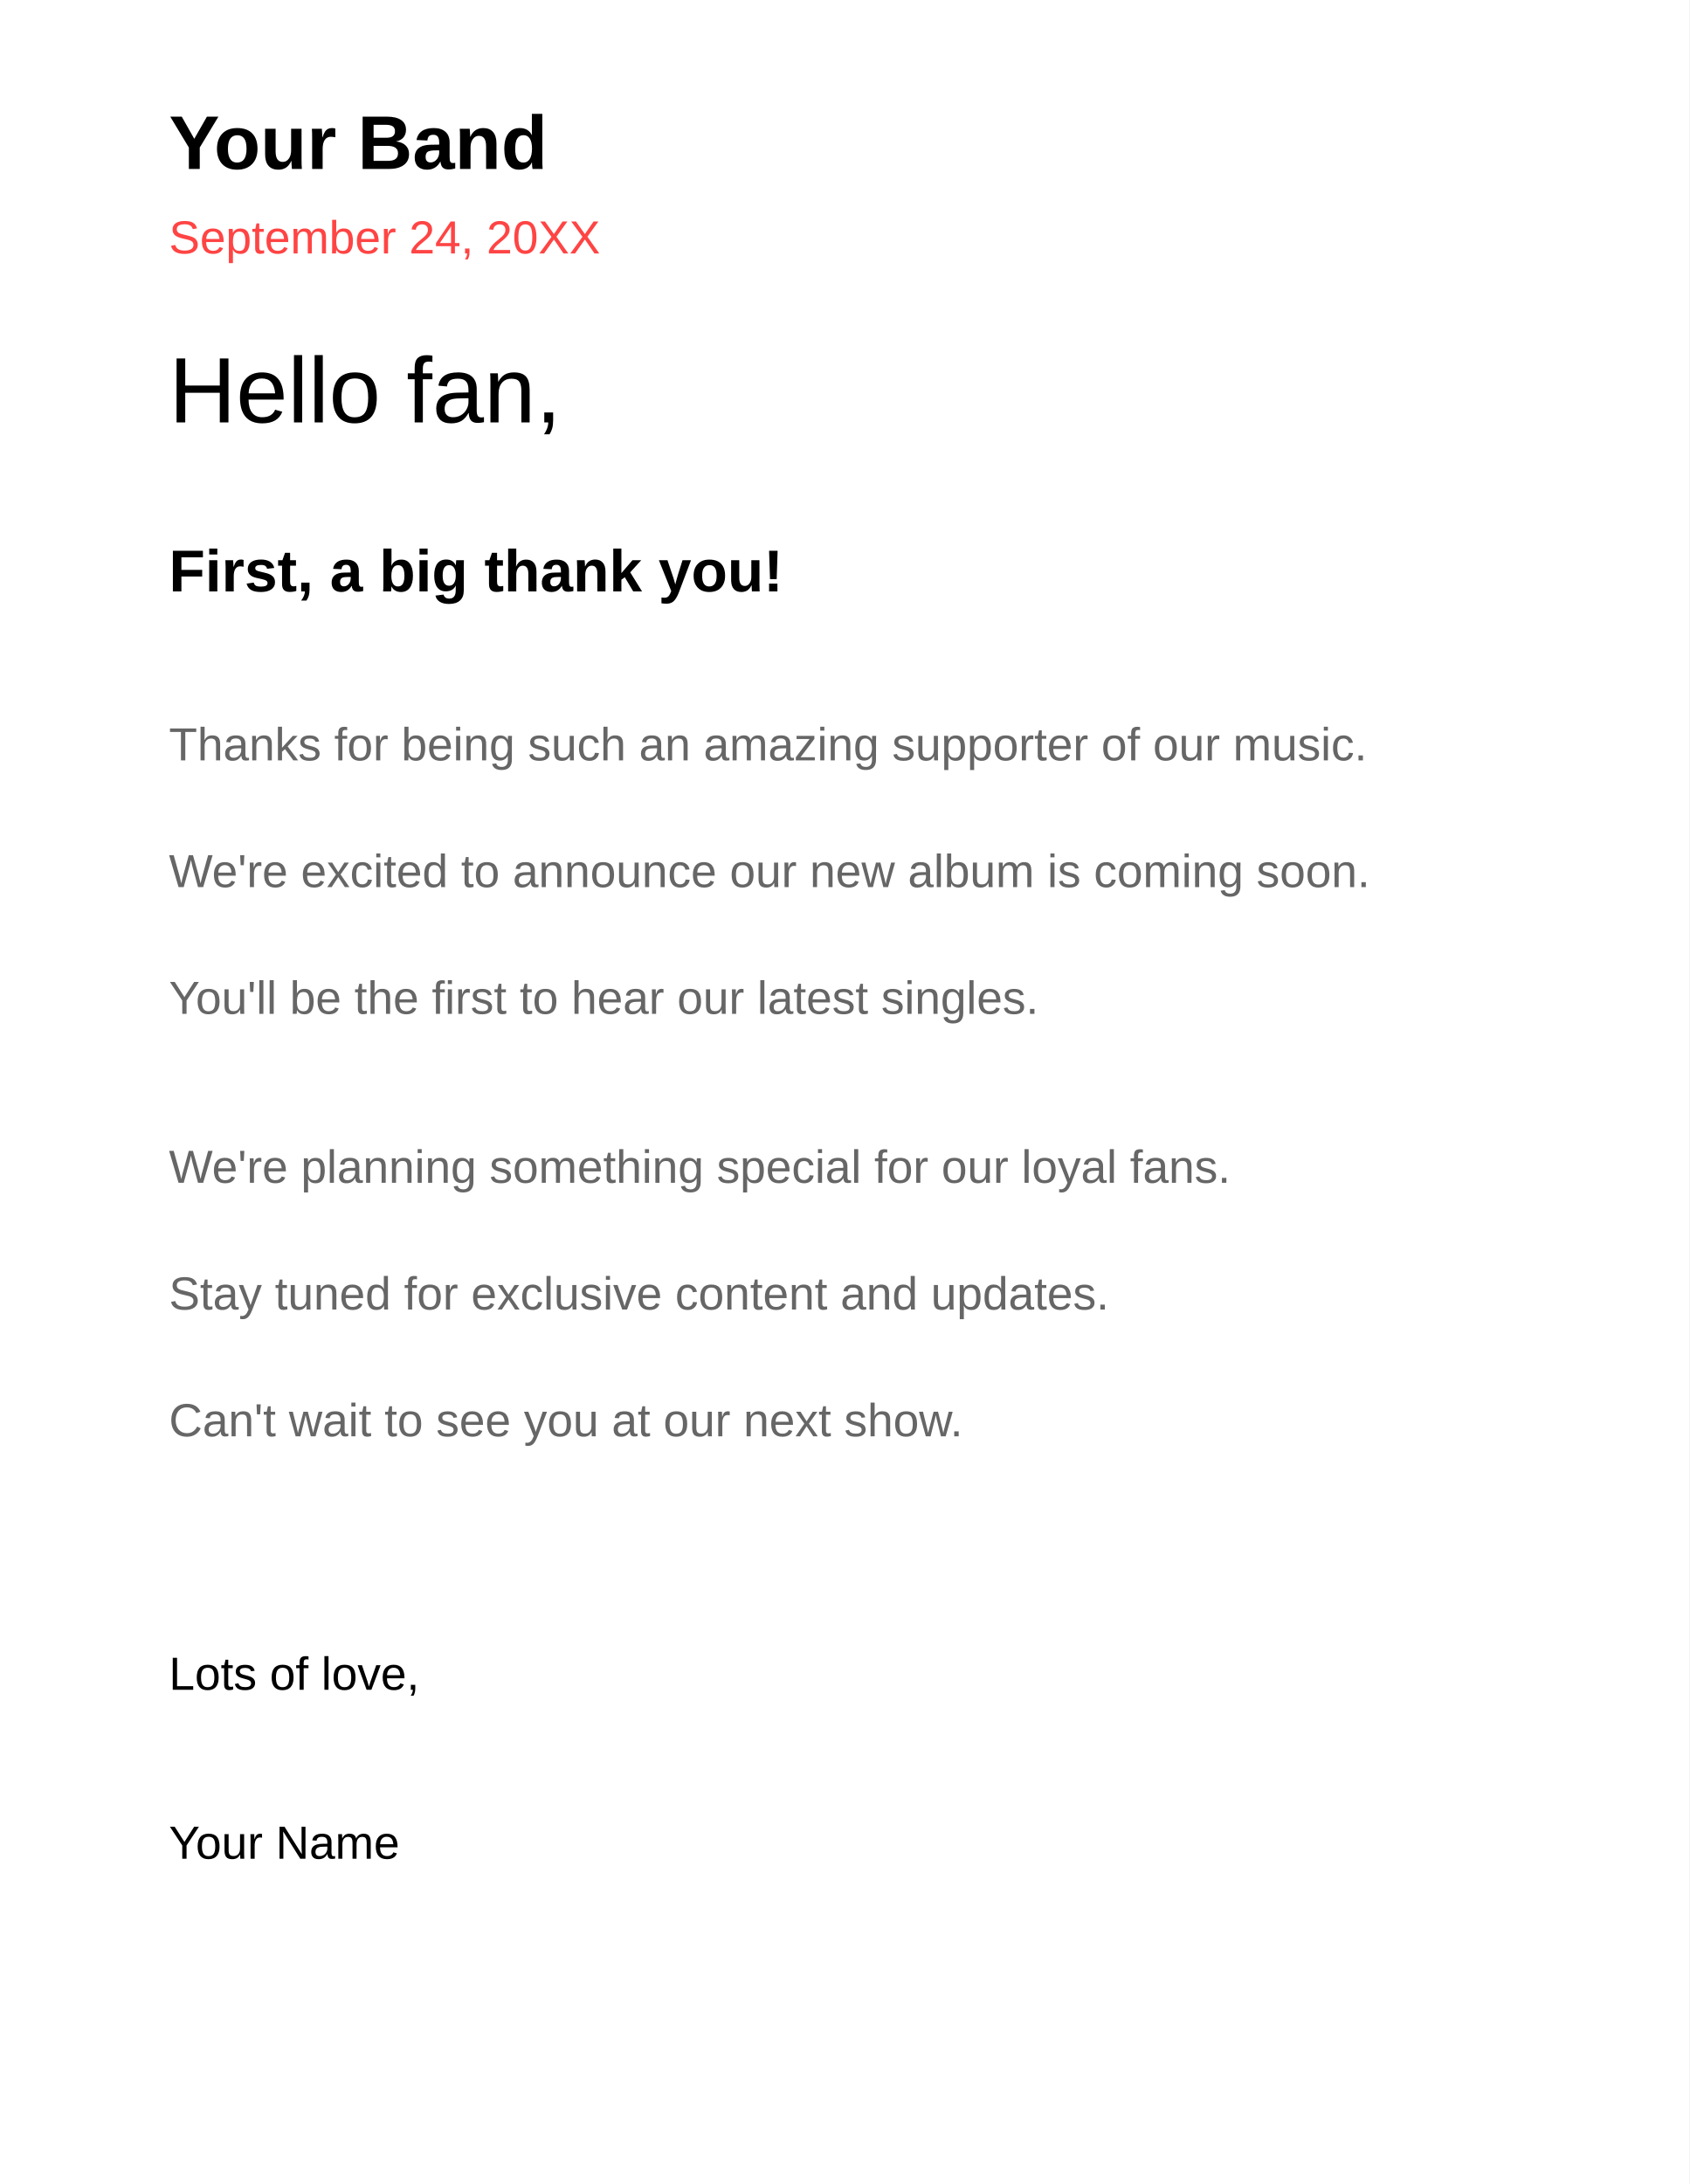
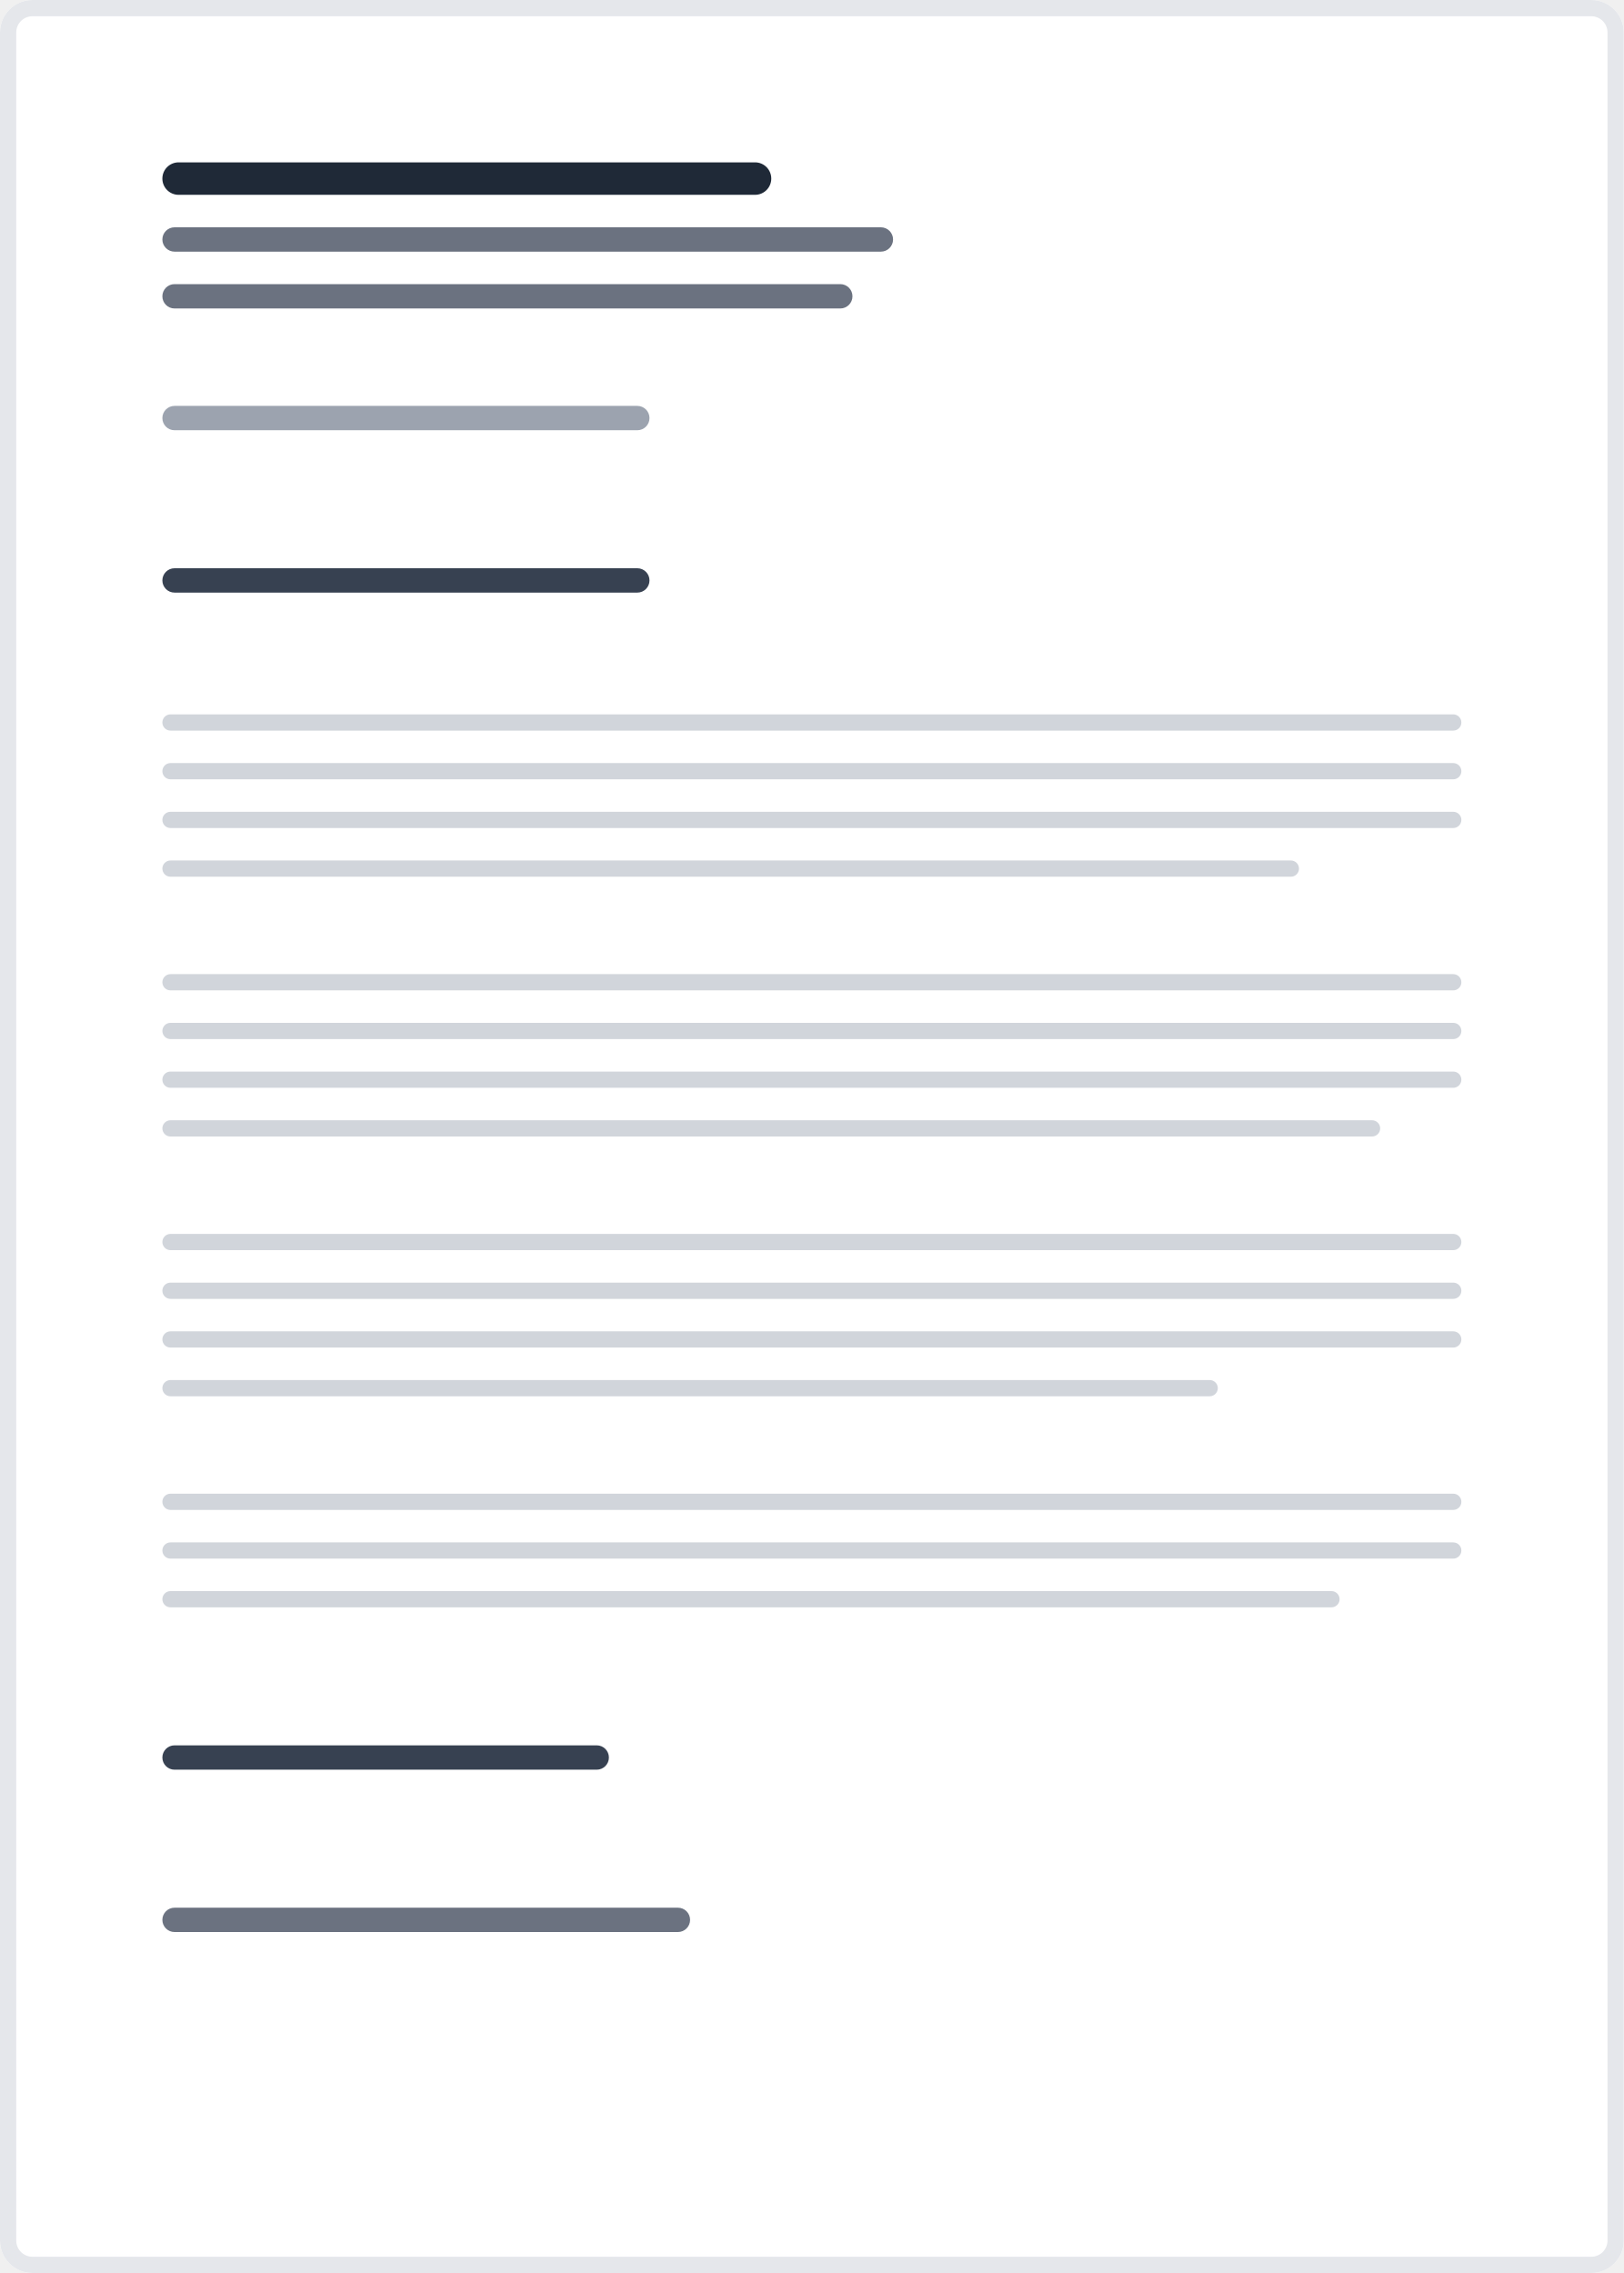
- <svg xmlns="http://www.w3.org/2000/svg" viewBox="0 0 400 517">
-   <rect width="400" height="517" fill="white" />
-   <text x="40" y="40" font-family="Arial, sans-serif" font-size="18" font-weight="bold">Your Band</text>
-   <text x="40" y="60" font-family="Arial, sans-serif" font-size="11" fill="#ff4444">September 24,
-     20XX</text>
-   <text x="40" y="100" font-family="Arial, sans-serif" font-size="22">Hello fan,</text>
-   <text x="40" y="140" font-family="Arial, sans-serif" font-size="14" font-weight="bold">First, a
-     big thank you!</text>
-   <text x="40" y="180" font-family="Arial, sans-serif" font-size="11" fill="#666666">
-     Thanks for being such an amazing supporter of our music.
-   </text>
-   <text x="40" y="210" font-family="Arial, sans-serif" font-size="11" fill="#666666">
-     We're excited to announce our new album is coming soon.
-   </text>
-   <text x="40" y="240" font-family="Arial, sans-serif" font-size="11" fill="#666666">
-     You'll be the first to hear our latest singles.
-   </text>
-   <text x="40" y="280" font-family="Arial, sans-serif" font-size="11" fill="#666666">
-     We're planning something special for our loyal fans.
-   </text>
-   <text x="40" y="310" font-family="Arial, sans-serif" font-size="11" fill="#666666">
-     Stay tuned for exclusive content and updates.
-   </text>
-   <text x="40" y="340" font-family="Arial, sans-serif" font-size="11" fill="#666666">
-     Can't wait to see you at our next show.
-   </text>
-   <text x="40" y="400" font-family="Arial, sans-serif" font-size="11">Lots of love,</text>
-   <text x="40" y="440" font-family="Arial, sans-serif" font-size="11">Your Name</text>
+ <svg xmlns="http://www.w3.org/2000/svg" width="200" height="280" viewBox="0 0 200 280" fill="none">
+   <rect width="200" height="280" rx="4" fill="white" />
+   <rect x="1" y="1" width="198" height="278" rx="3" stroke="#E5E7EB" stroke-width="2" />
+   <rect x="20" y="20" width="75" height="4" rx="2" fill="#1F2937" />
+   <rect x="20" y="28" width="90" height="3" rx="1.5" fill="#6B7280" />
+   <rect x="20" y="35" width="85" height="3" rx="1.5" fill="#6B7280" />
+   <rect x="20" y="50" width="60" height="3" rx="1.5" fill="#9CA3AF" />
+   <rect x="20" y="70" width="60" height="3" rx="1.5" fill="#374151" />
+   <rect x="20" y="88" width="160" height="2" rx="1" fill="#D1D5DB" />
+   <rect x="20" y="94" width="160" height="2" rx="1" fill="#D1D5DB" />
+   <rect x="20" y="100" width="160" height="2" rx="1" fill="#D1D5DB" />
+   <rect x="20" y="106" width="140" height="2" rx="1" fill="#D1D5DB" />
+   <rect x="20" y="120" width="160" height="2" rx="1" fill="#D1D5DB" />
+   <rect x="20" y="126" width="160" height="2" rx="1" fill="#D1D5DB" />
+   <rect x="20" y="132" width="160" height="2" rx="1" fill="#D1D5DB" />
+   <rect x="20" y="138" width="150" height="2" rx="1" fill="#D1D5DB" />
+   <rect x="20" y="152" width="160" height="2" rx="1" fill="#D1D5DB" />
+   <rect x="20" y="158" width="160" height="2" rx="1" fill="#D1D5DB" />
+   <rect x="20" y="164" width="160" height="2" rx="1" fill="#D1D5DB" />
+   <rect x="20" y="170" width="130" height="2" rx="1" fill="#D1D5DB" />
+   <rect x="20" y="184" width="160" height="2" rx="1" fill="#D1D5DB" />
+   <rect x="20" y="190" width="160" height="2" rx="1" fill="#D1D5DB" />
+   <rect x="20" y="196" width="145" height="2" rx="1" fill="#D1D5DB" />
+   <rect x="20" y="215" width="55" height="3" rx="1.5" fill="#374151" />
+   <rect x="20" y="235" width="65" height="3" rx="1.5" fill="#6B7280" />
</svg>
